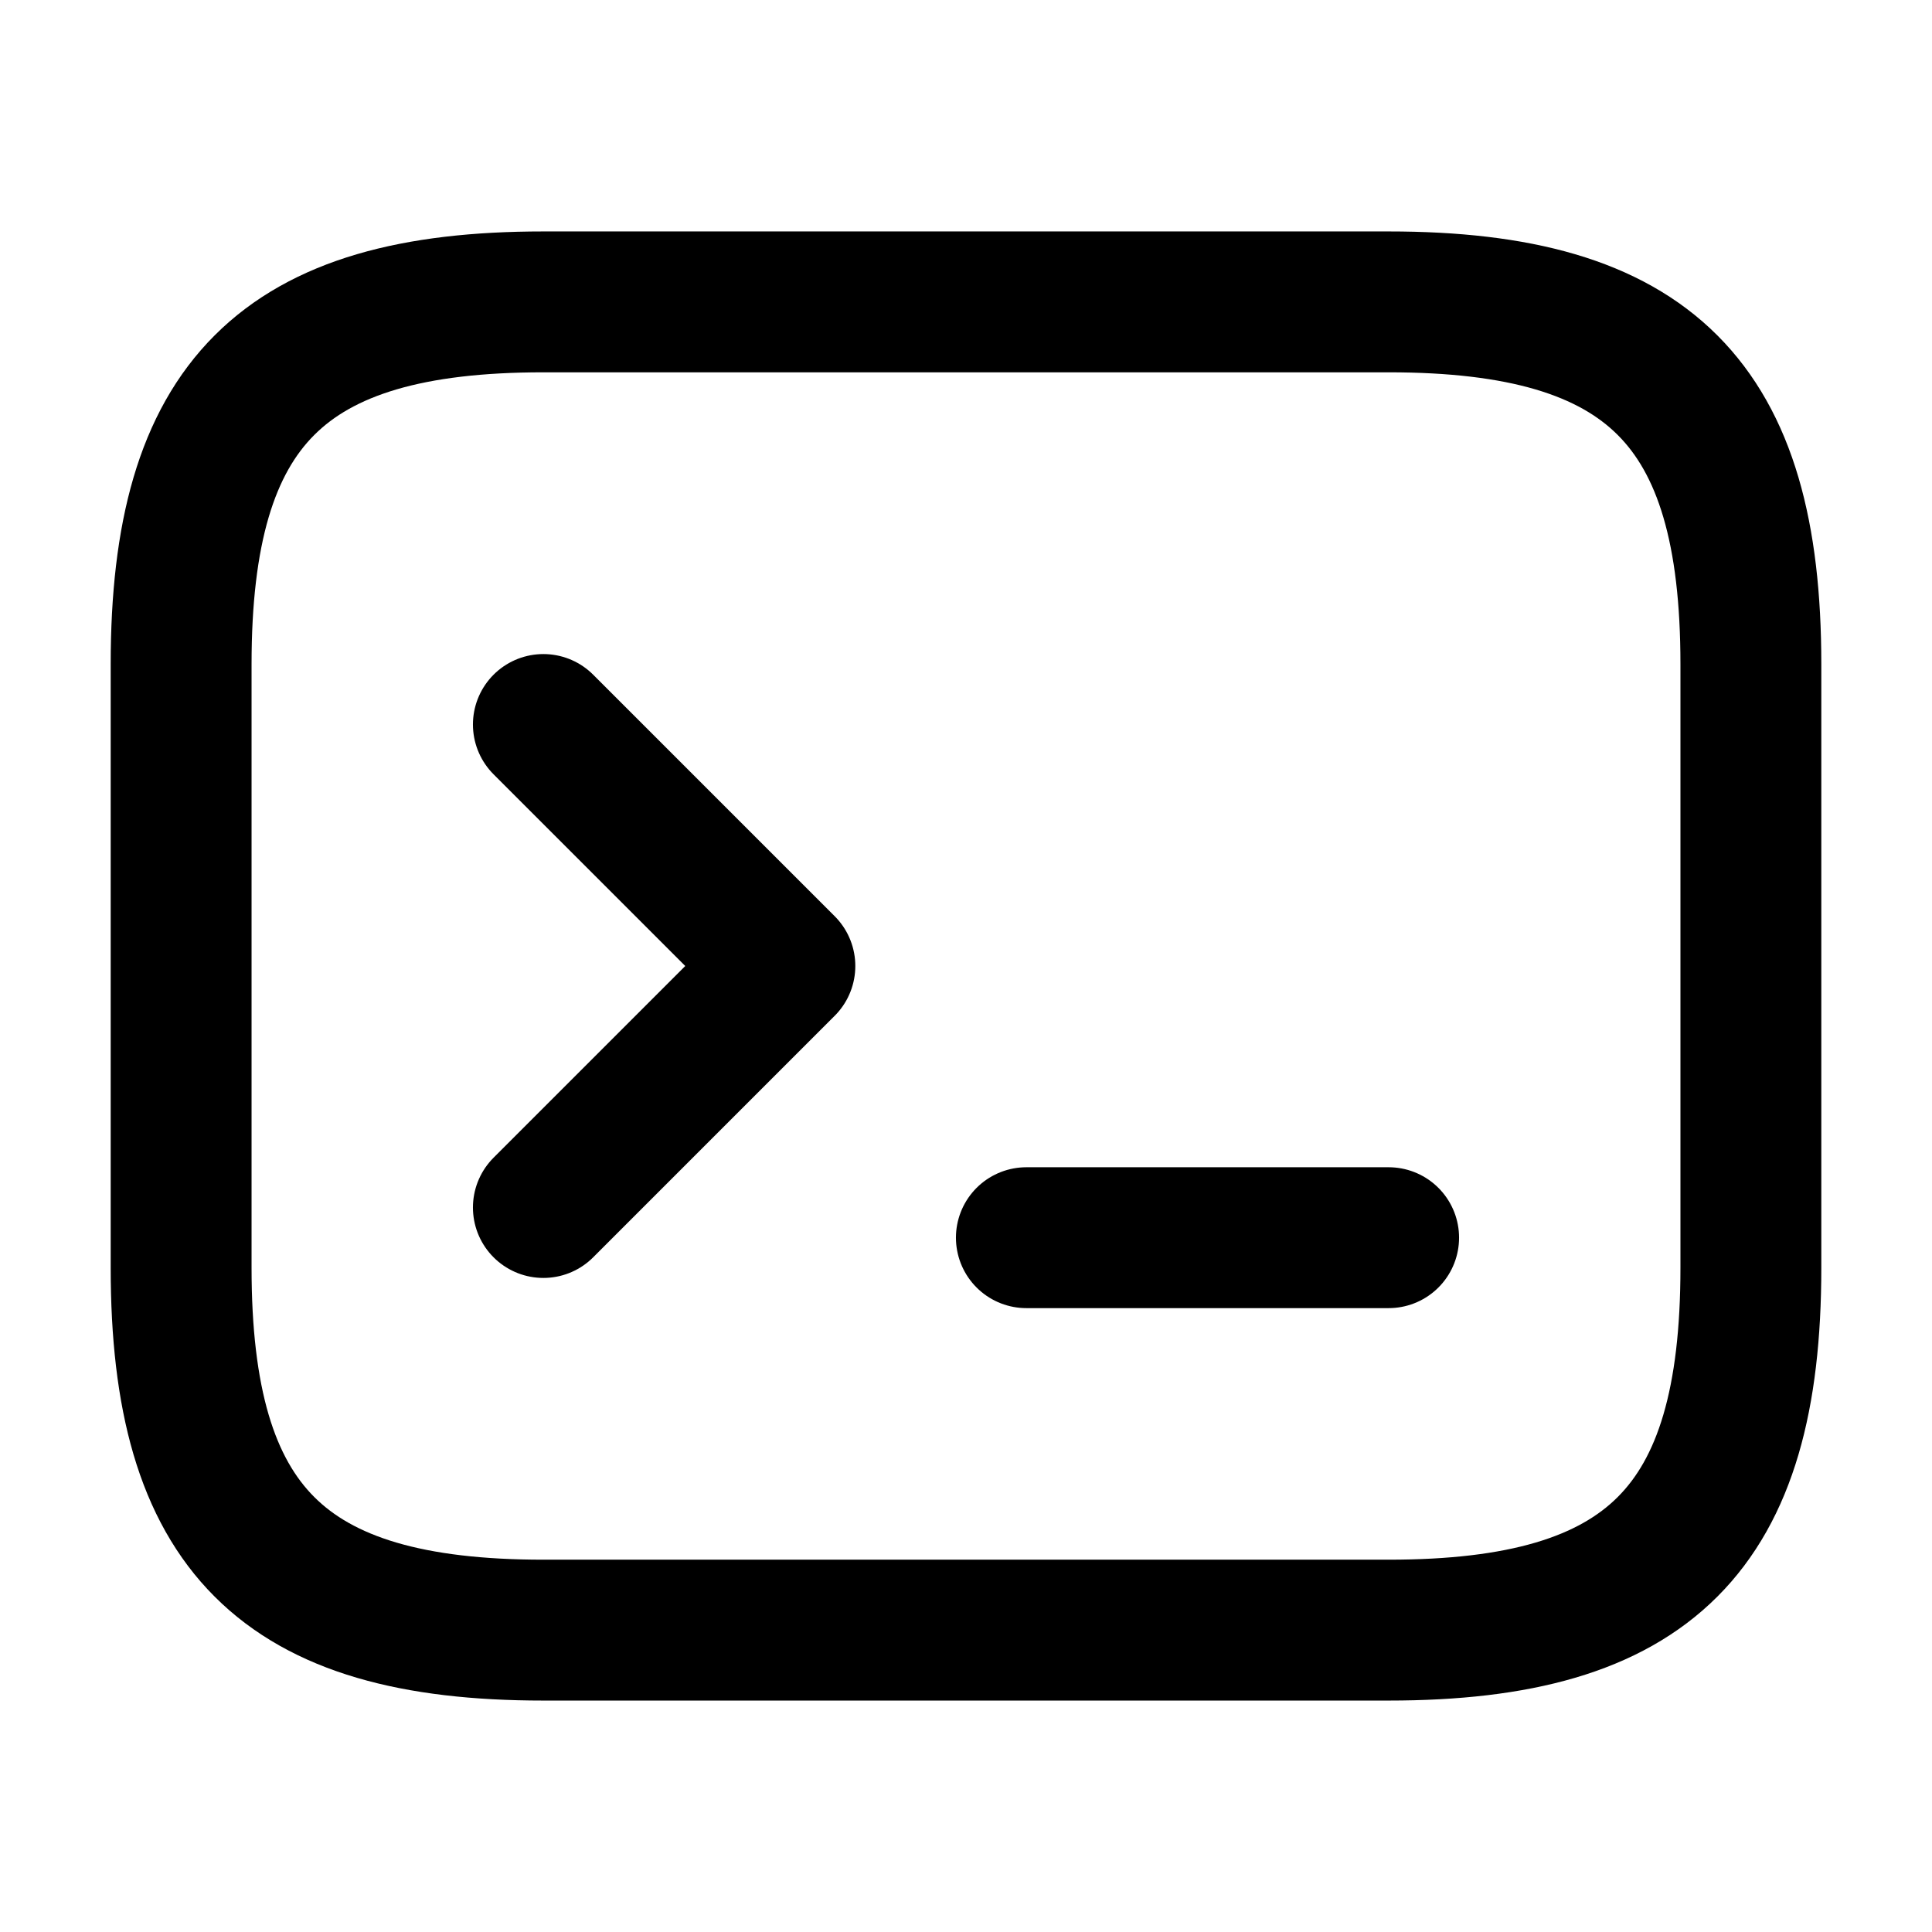
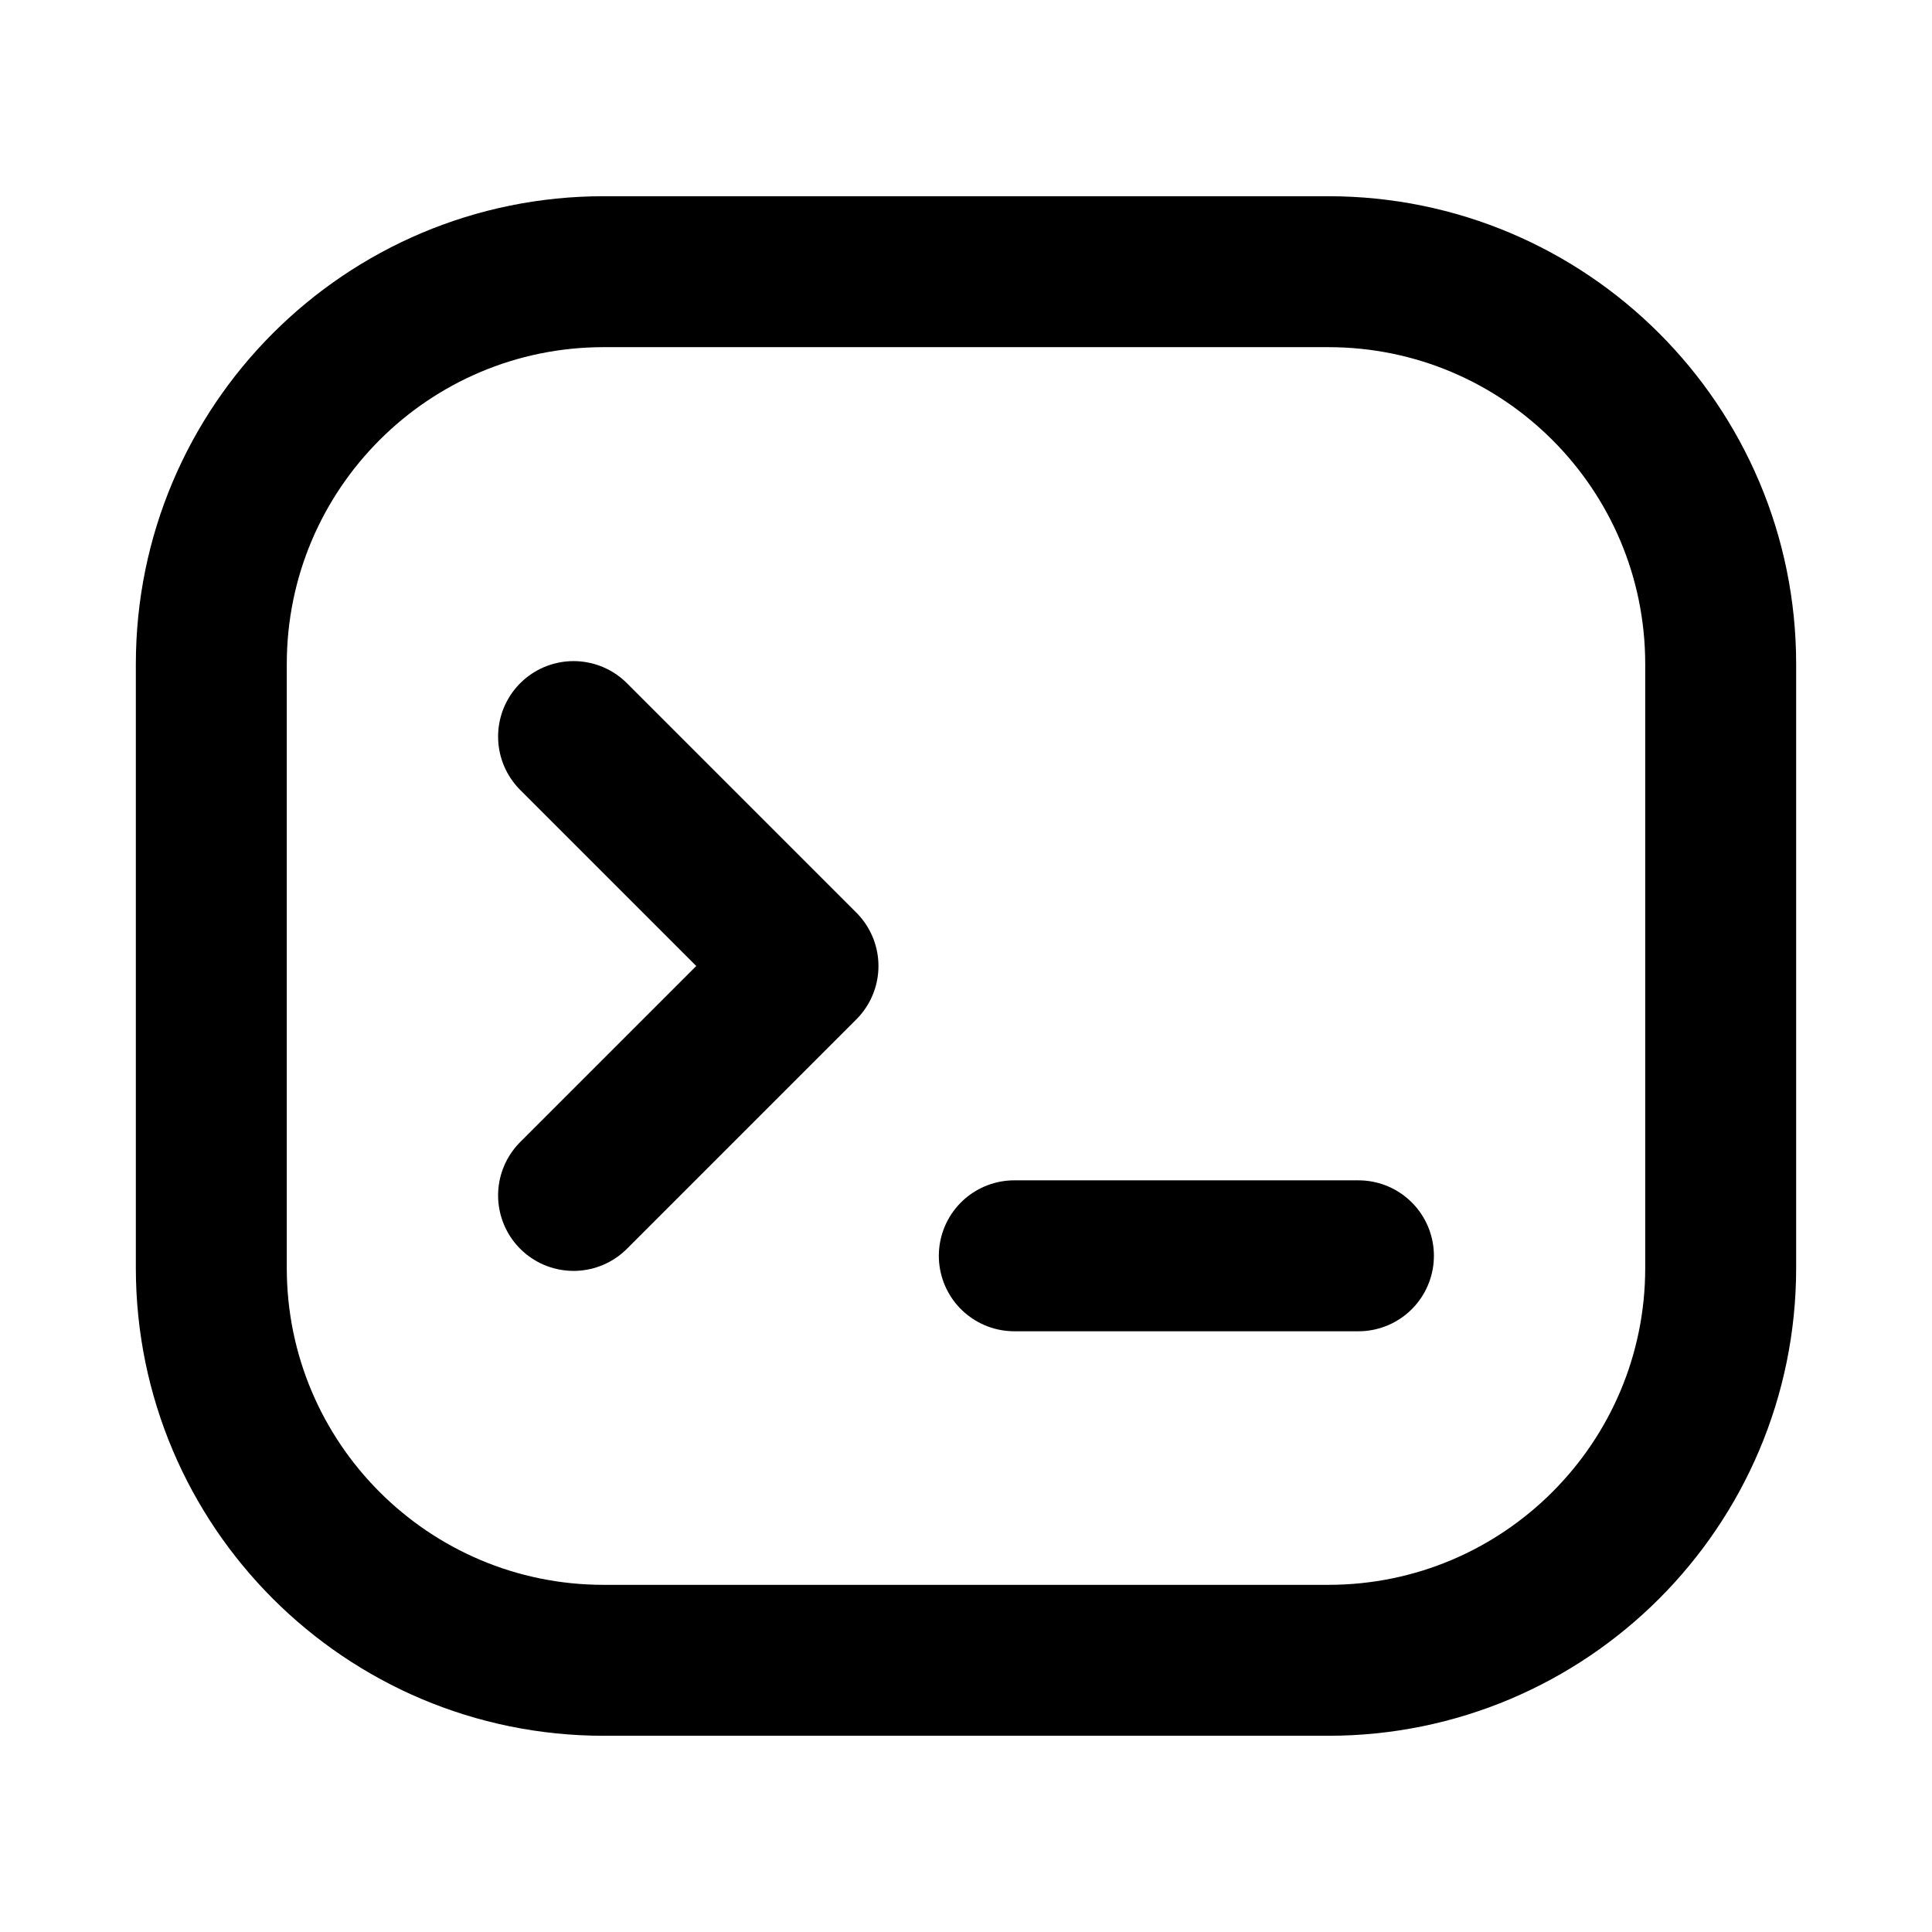
- <svg xmlns="http://www.w3.org/2000/svg" width="24" height="24" viewBox="0 0 24 24" fill="none" stroke="#000000" stroke-width="1.75" stroke-linecap="round" stroke-linejoin="round">
-   <path d="M6.75 3.75L17.25 3.75C20.49 3.75 21.75 5.01 21.75 8.25L21.75 15.75C21.75 18.99 20.49 20.25 17.25 20.25L6.75 20.25C3.51 20.25 2.25 18.99 2.25 15.75L2.25 8.25C2.25 5.01 3.51 3.75 6.75 3.75Z" />
-   <path d="M6.75 9l3 3 -3 3M12.75 15.375h4.5" />
+ <svg xmlns="http://www.w3.org/2000/svg" viewBox="0 0 16 16" fill="none">
+   <rect x="1.75" y="2.25" width="12.5" height="11.5" rx="3.25" stroke="#000000" stroke-width="1.25" />
+   <path d="M4.75 6.1 6.65 8l-1.9 1.9" stroke="#000000" stroke-width="1.25" stroke-linecap="round" stroke-linejoin="round" />
+   <path d="M8.4 10.4h2.85" stroke="#000000" stroke-width="1.25" stroke-linecap="round" />
</svg>
